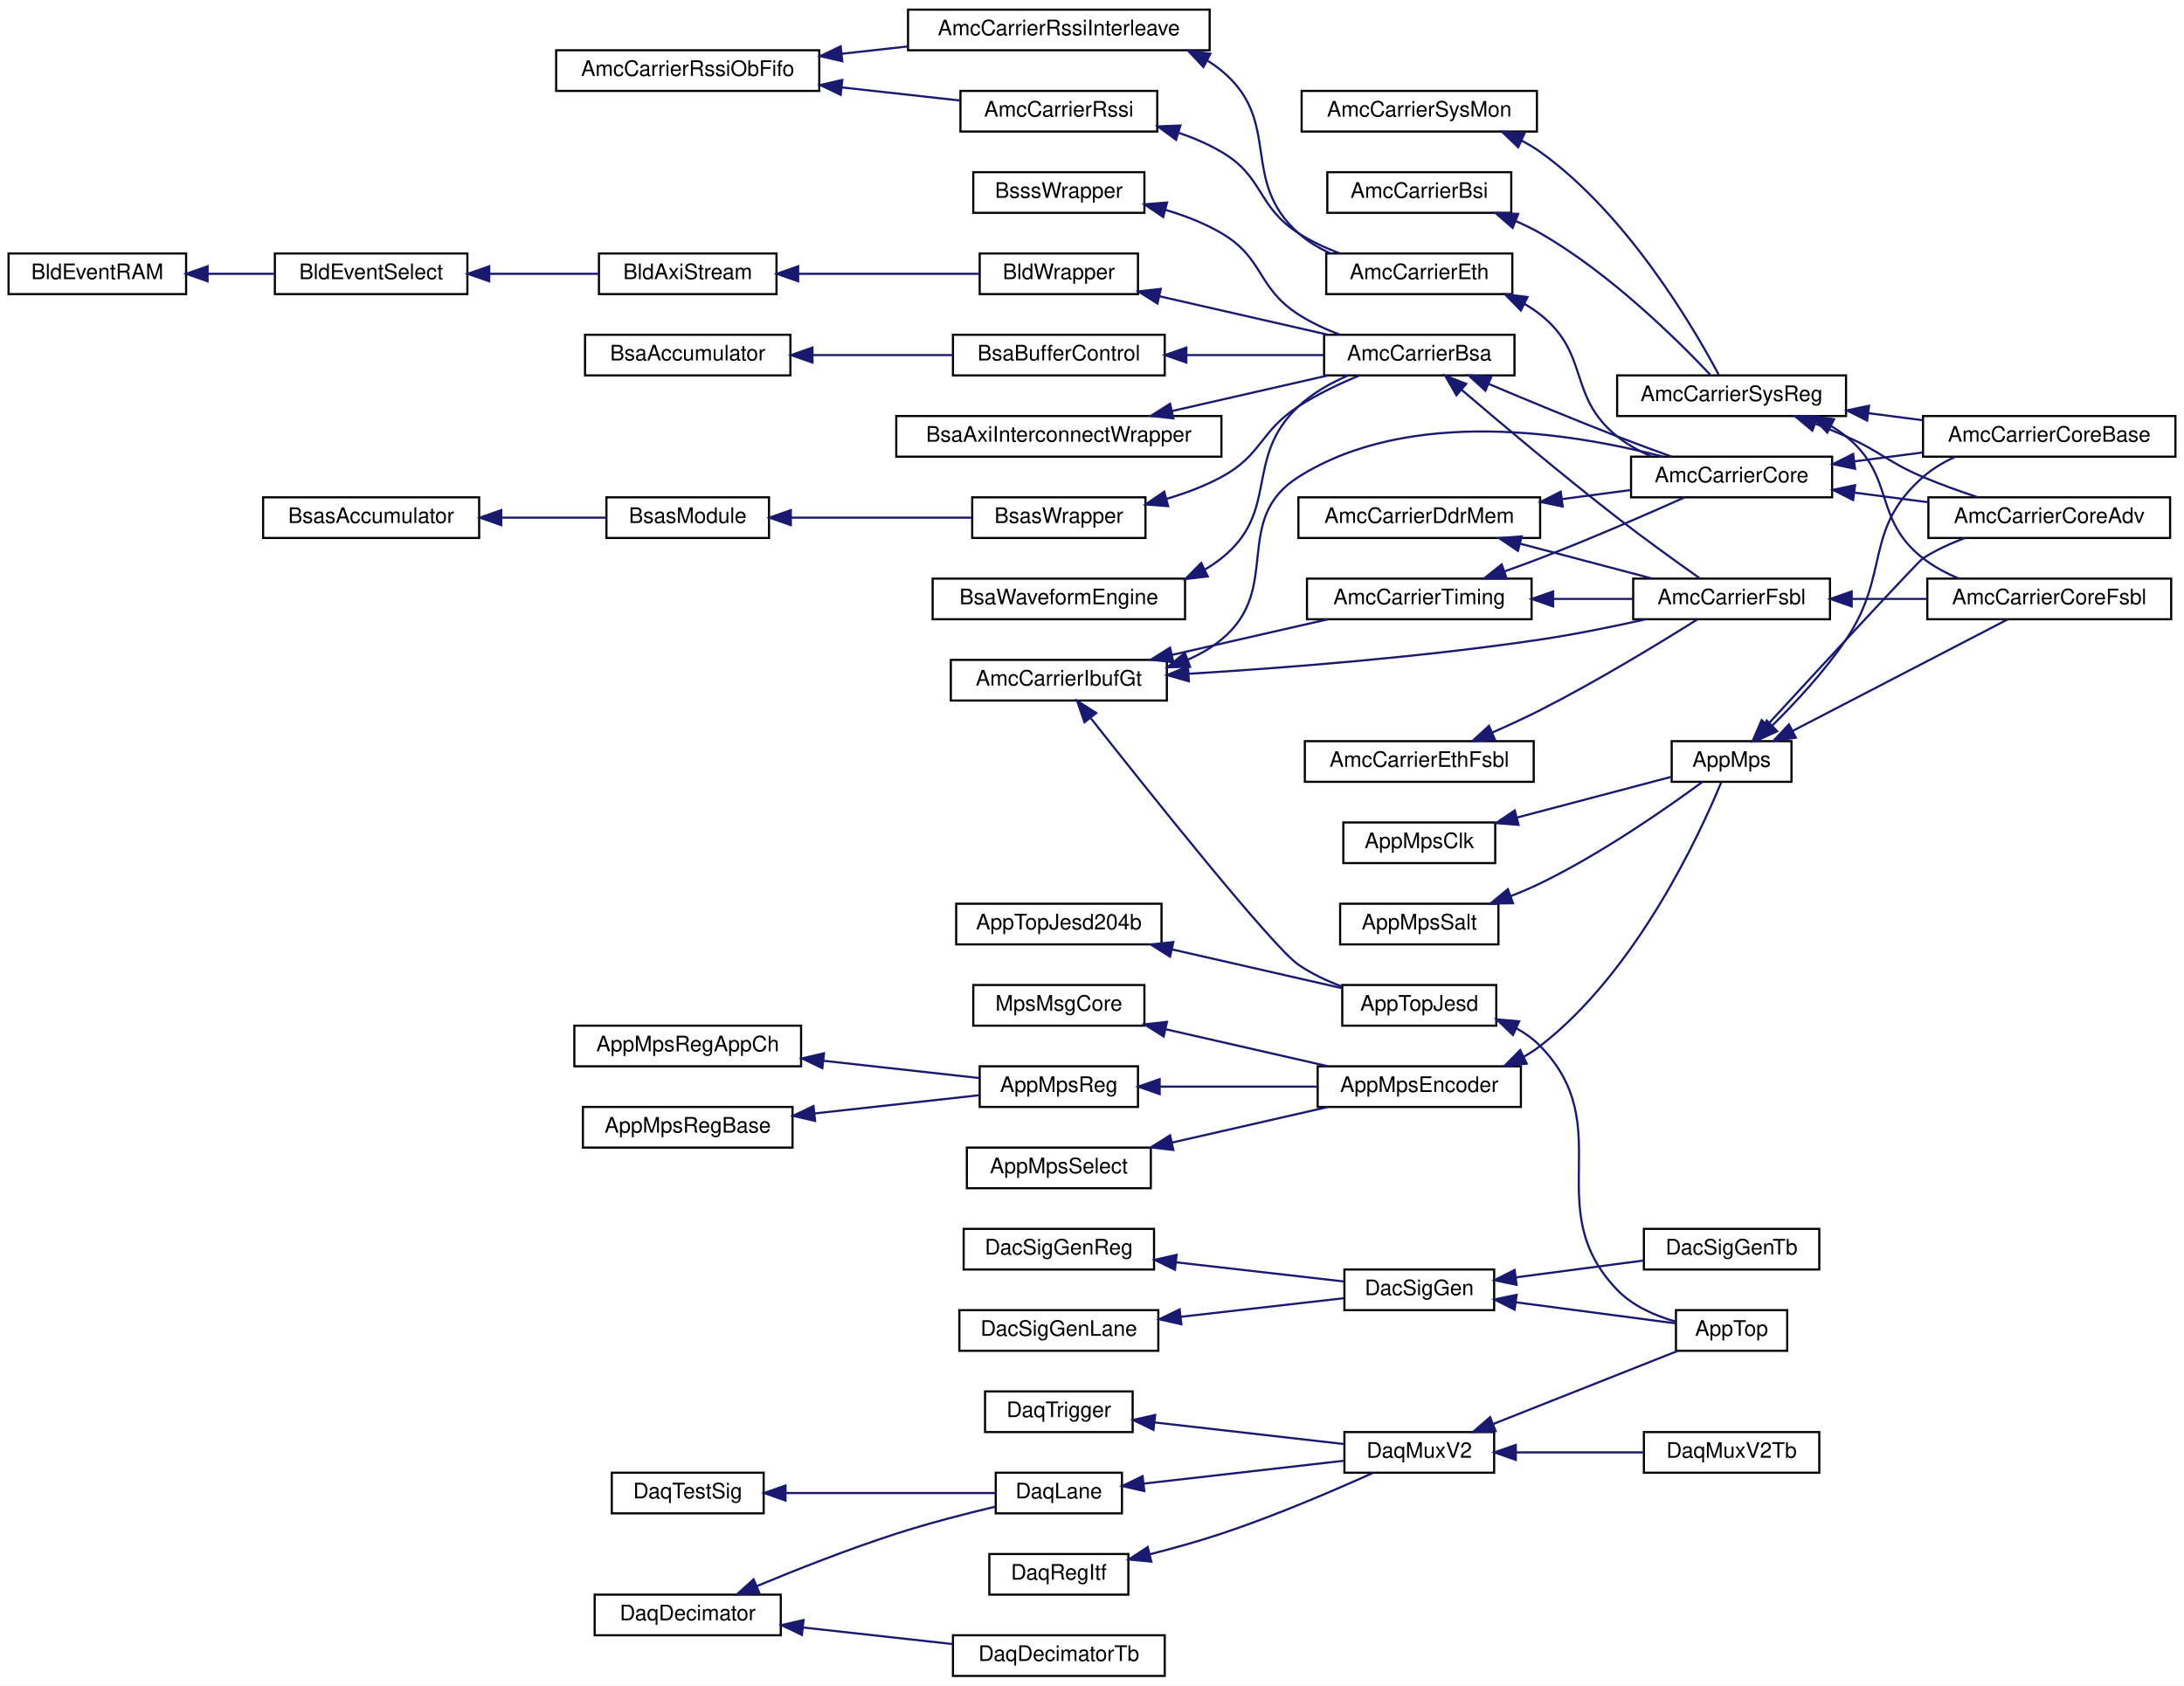
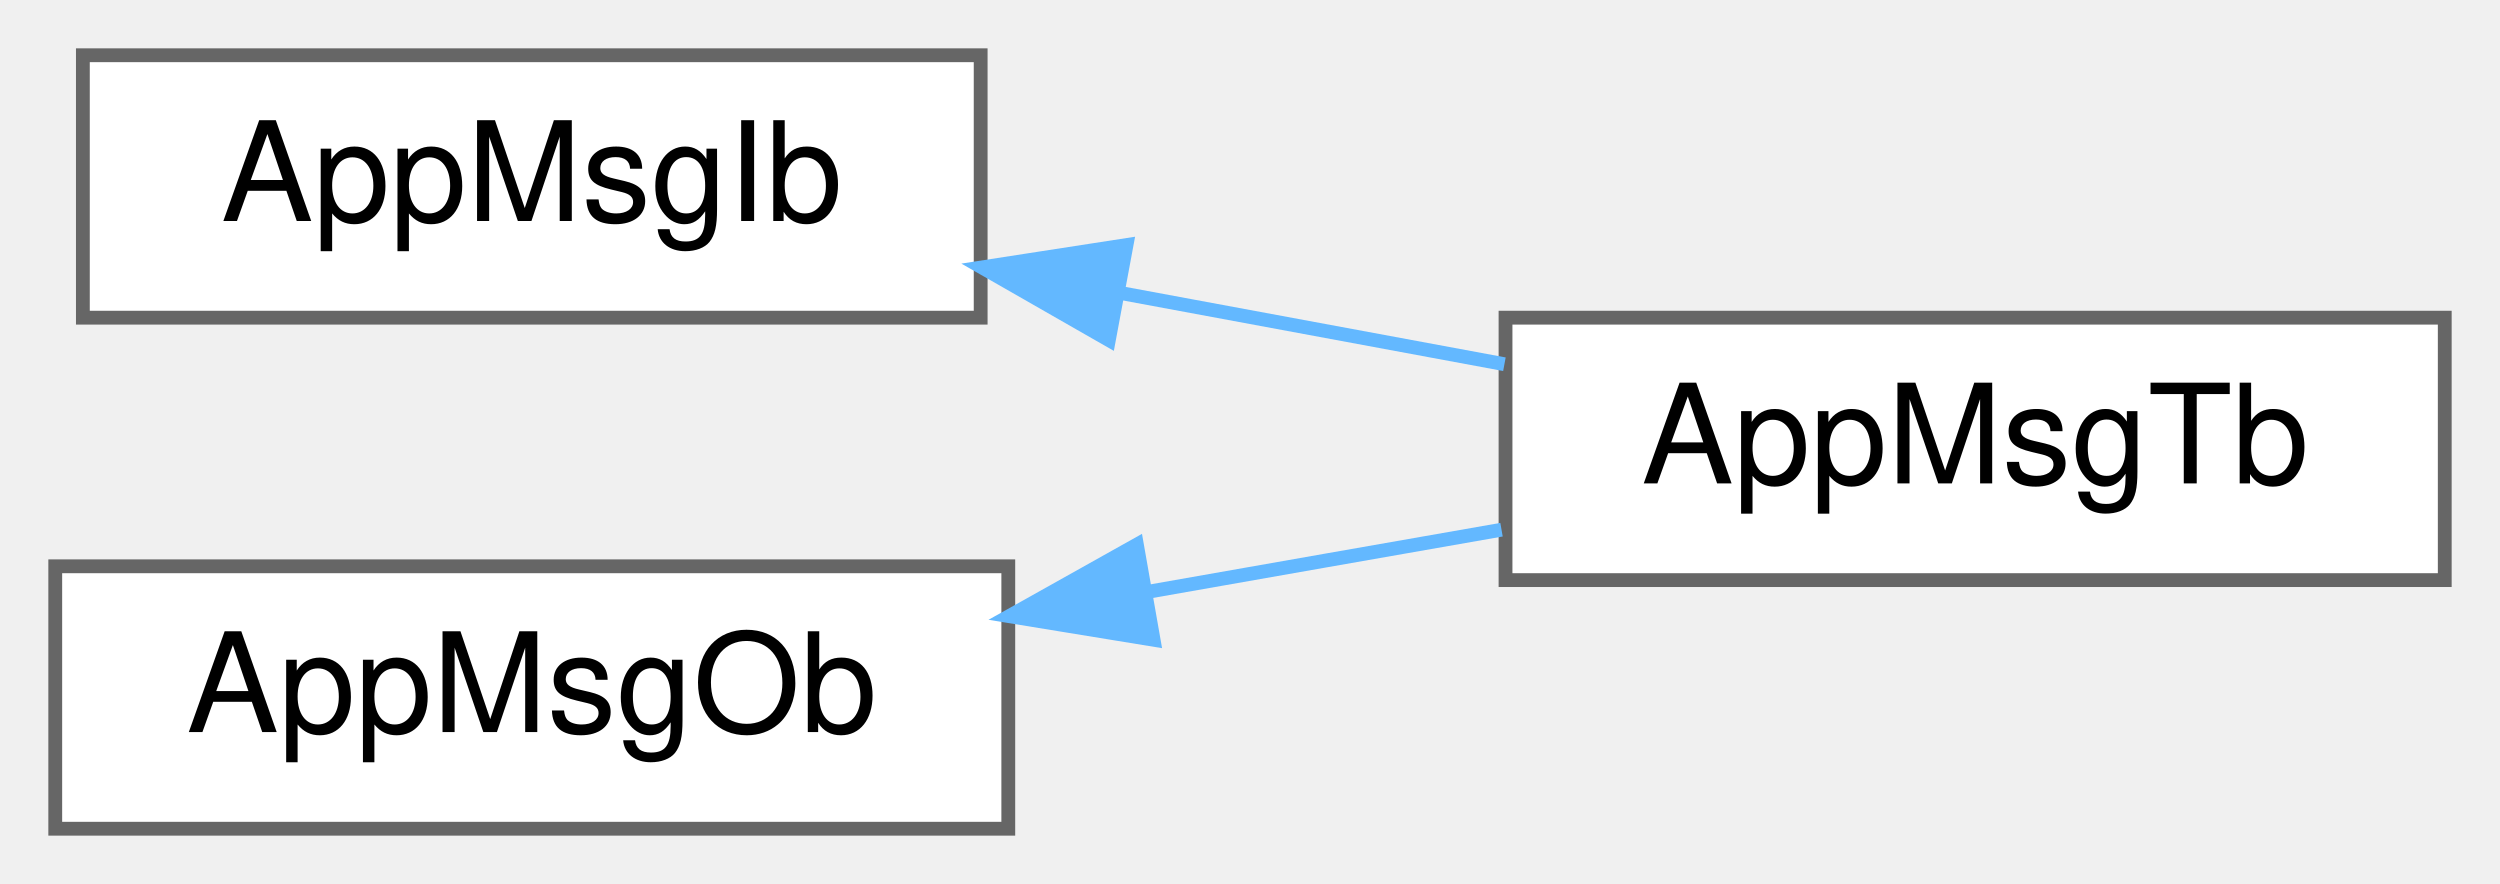
- <svg xmlns="http://www.w3.org/2000/svg" xmlns:xlink="http://www.w3.org/1999/xlink" width="1021pt" height="788pt" viewBox="0.00 0.00 1021.00 788.00">
-   <g id="graph0" class="graph" transform="scale(1 1) rotate(0) translate(4 784)">
-     <polygon fill="white" stroke="transparent" points="-4,4 -4,-784 1017,-784 1017,4 -4,4" />
-     <g id="node1" class="node">
-       <g id="a_node1">
-         <a xlink:href="classAmcCarrierBsi.html" target="_top" xlink:title=" ">
-           <polygon fill="white" stroke="black" points="616.5,-684.5 616.5,-703.5 702.5,-703.5 702.5,-684.5 616.5,-684.5" />
-           <text text-anchor="middle" x="659.5" y="-691.5" font-family="Helvetica,sans-Serif" font-size="10.00">AmcCarrierBsi</text>
+ <svg xmlns="http://www.w3.org/2000/svg" xmlns:xlink="http://www.w3.org/1999/xlink" width="181pt" height="64pt" viewBox="0.00 0.00 181.00 64.00">
+   <g id="graph0" class="graph" transform="scale(1 1) rotate(0) translate(4 60)">
+     <g id="Node000000" class="node">
+       <g id="a_Node000000">
+         <a xlink:href="classAppMsgIb.html" target="_top" xlink:title=" ">
+           <polygon fill="white" stroke="#666666" points="67,-56 2,-56 2,-37 67,-37 67,-56" />
+           <text text-anchor="middle" x="34.5" y="-44" font-family="Helvetica,sans-Serif" font-size="10.00">AppMsgIb</text>
        </a>
      </g>
    </g>
-     <g id="node2" class="node">
-       <g id="a_node2">
-         <a xlink:href="classAmcCarrierSysReg.html" target="_top" xlink:title=" ">
-           <polygon fill="white" stroke="black" points="752,-589.5 752,-608.5 859,-608.5 859,-589.5 752,-589.5" />
-           <text text-anchor="middle" x="805.5" y="-596.5" font-family="Helvetica,sans-Serif" font-size="10.00">AmcCarrierSysReg</text>
+     <g id="Node000001" class="node">
+       <g id="a_Node000001">
+         <a xlink:href="classAppMsgTb.html" target="_top" xlink:title=" ">
+           <polygon fill="white" stroke="#666666" points="173,-37 105,-37 105,-18 173,-18 173,-37" />
+           <text text-anchor="middle" x="139" y="-25" font-family="Helvetica,sans-Serif" font-size="10.00">AppMsgTb</text>
        </a>
      </g>
    </g>
-     <g id="edge1" class="edge">
-       <path fill="none" stroke="midnightblue" d="M704.5,-680.7C708.48,-678.98 712.37,-677.08 716,-675 748.7,-656.29 780.6,-624.65 795.6,-608.74" />
-       <polygon fill="midnightblue" stroke="midnightblue" points="703.15,-677.47 695.14,-684.41 705.73,-683.98 703.15,-677.47" />
-     </g>
-     <g id="node3" class="node">
-       <g id="a_node3">
-         <a xlink:href="classAmcCarrierCoreAdv.html" target="_top" xlink:title=" ">
-           <polygon fill="white" stroke="black" points="897.5,-532.5 897.5,-551.5 1010.5,-551.5 1010.5,-532.5 897.5,-532.5" />
-           <text text-anchor="middle" x="954" y="-539.5" font-family="Helvetica,sans-Serif" font-size="10.00">AmcCarrierCoreAdv</text>
+     <g id="edge127_Node000000_Node000001" class="edge">
+       <g id="a_edge127_Node000000_Node000001">
+         <a xlink:title=" ">
+           <path fill="none" stroke="#63b8ff" d="M76.95,-38.82C86.25,-37.09 96.01,-35.28 104.92,-33.63" />
+           <polygon fill="#63b8ff" stroke="#63b8ff" points="76.28,-35.38 67.09,-40.64 77.56,-42.26 76.28,-35.38" />
        </a>
      </g>
    </g>
-     <g id="edge2" class="edge">
-       <path fill="none" stroke="midnightblue" d="M844.86,-585.82C849.66,-583.96 854.47,-582 859,-580 875.55,-572.68 878.34,-568.06 895,-561 903.1,-557.57 912.04,-554.36 920.43,-551.6" />
-       <polygon fill="midnightblue" stroke="midnightblue" points="843.26,-582.68 835.12,-589.45 845.71,-589.23 843.26,-582.68" />
-     </g>
-     <g id="node4" class="node">
-       <g id="a_node4">
-         <a xlink:href="classAmcCarrierCoreBase.html" target="_top" xlink:title=" ">
-           <polygon fill="white" stroke="black" points="895,-570.5 895,-589.5 1013,-589.5 1013,-570.5 895,-570.5" />
-           <text text-anchor="middle" x="954" y="-577.5" font-family="Helvetica,sans-Serif" font-size="10.00">AmcCarrierCoreBase</text>
+     <g id="Node000002" class="node">
+       <g id="a_Node000002">
+         <a xlink:href="classAppMsgOb.html" target="_top" xlink:title=" ">
+           <polygon fill="white" stroke="#666666" points="69,-19 0,-19 0,0 69,0 69,-19" />
+           <text text-anchor="middle" x="34.5" y="-7" font-family="Helvetica,sans-Serif" font-size="10.00">AppMsgOb</text>
        </a>
      </g>
    </g>
-     <g id="edge3" class="edge">
-       <path fill="none" stroke="midnightblue" d="M869.49,-590.83C877.87,-589.74 886.44,-588.63 894.73,-587.56" />
-       <polygon fill="midnightblue" stroke="midnightblue" points="868.86,-587.38 859.39,-592.14 869.76,-594.33 868.86,-587.38" />
-     </g>
-     <g id="node5" class="node">
-       <g id="a_node5">
-         <a xlink:href="classAmcCarrierCoreFsbl.html" target="_top" xlink:title=" ">
-           <polygon fill="white" stroke="black" points="897,-494.5 897,-513.5 1011,-513.5 1011,-494.5 897,-494.5" />
-           <text text-anchor="middle" x="954" y="-501.5" font-family="Helvetica,sans-Serif" font-size="10.00">AmcCarrierCoreFsbl</text>
+     <g id="edge128_Node000002_Node000001" class="edge">
+       <g id="a_edge128_Node000002_Node000001">
+         <a xlink:title=" ">
+           <path fill="none" stroke="#63b8ff" d="M78.98,-17.13C87.59,-18.65 96.5,-20.21 104.71,-21.65" />
+           <polygon fill="#63b8ff" stroke="#63b8ff" points="79.52,-13.68 69.06,-15.39 78.31,-20.57 79.52,-13.68" />
        </a>
      </g>
    </g>
-     <g id="edge4" class="edge">
-       <path fill="none" stroke="midnightblue" d="M852.08,-584.76C854.52,-583.32 856.84,-581.73 859,-580 882.35,-561.22 871.37,-541.42 895,-523 899.93,-519.16 905.67,-516.08 911.58,-513.61" />
-       <polygon fill="midnightblue" stroke="midnightblue" points="850.25,-581.77 842.91,-589.41 853.41,-588.01 850.25,-581.77" />
-     </g>
-     <g id="node6" class="node">
-       <g id="a_node6">
-         <a xlink:href="classAmcCarrierDdrMem.html" target="_top" xlink:title=" ">
-           <polygon fill="white" stroke="black" points="603,-532.5 603,-551.5 716,-551.5 716,-532.5 603,-532.5" />
-           <text text-anchor="middle" x="659.5" y="-539.5" font-family="Helvetica,sans-Serif" font-size="10.00">AmcCarrierDdrMem</text>
-         </a>
-       </g>
-     </g>
-     <g id="node7" class="node">
-       <g id="a_node7">
-         <a xlink:href="classAmcCarrierCore.html" target="_top" xlink:title=" ">
-           <polygon fill="white" stroke="black" points="758.5,-551.5 758.5,-570.5 852.5,-570.5 852.5,-551.5 758.5,-551.5" />
-           <text text-anchor="middle" x="805.5" y="-558.5" font-family="Helvetica,sans-Serif" font-size="10.00">AmcCarrierCore</text>
-         </a>
-       </g>
-     </g>
-     <g id="edge5" class="edge">
-       <path fill="none" stroke="midnightblue" d="M726.41,-550.7C737.19,-552.12 748.14,-553.56 758.31,-554.9" />
-       <polygon fill="midnightblue" stroke="midnightblue" points="726.55,-547.18 716.17,-549.35 725.63,-554.12 726.55,-547.18" />
-     </g>
-     <g id="node8" class="node">
-       <g id="a_node8">
-         <a xlink:href="classAmcCarrierFsbl.html" target="_top" xlink:title=" ">
-           <polygon fill="white" stroke="black" points="759.5,-494.5 759.5,-513.5 851.5,-513.5 851.5,-494.5 759.5,-494.5" />
-           <text text-anchor="middle" x="805.5" y="-501.5" font-family="Helvetica,sans-Serif" font-size="10.00">AmcCarrierFsbl</text>
-         </a>
-       </g>
-     </g>
-     <g id="edge8" class="edge">
-       <path fill="none" stroke="midnightblue" d="M706.67,-529.82C726.66,-524.54 749.72,-518.46 768.42,-513.52" />
-       <polygon fill="midnightblue" stroke="midnightblue" points="705.61,-526.48 696.84,-532.41 707.4,-533.24 705.61,-526.48" />
-     </g>
-     <g id="edge6" class="edge">
-       <path fill="none" stroke="midnightblue" d="M863.04,-553.67C874.34,-552.2 886.19,-550.66 897.46,-549.2" />
-       <polygon fill="midnightblue" stroke="midnightblue" points="862.32,-550.23 852.85,-554.99 863.22,-557.17 862.32,-550.23" />
-     </g>
-     <g id="edge7" class="edge">
-       <path fill="none" stroke="midnightblue" d="M863.08,-568.34C873.49,-569.69 884.38,-571.1 894.84,-572.46" />
-       <polygon fill="midnightblue" stroke="midnightblue" points="863.22,-564.83 852.85,-567.01 862.32,-571.77 863.22,-564.83" />
-     </g>
-     <g id="edge9" class="edge">
-       <path fill="none" stroke="midnightblue" d="M861.94,-504C873.38,-504 885.42,-504 896.88,-504" />
-       <polygon fill="midnightblue" stroke="midnightblue" points="861.65,-500.5 851.65,-504 861.65,-507.5 861.65,-500.5" />
-     </g>
-     <g id="node9" class="node">
-       <g id="a_node9">
-         <a xlink:href="classAmcCarrierEthFsbl.html" target="_top" xlink:title=" ">
-           <polygon fill="white" stroke="black" points="606,-418.5 606,-437.5 713,-437.5 713,-418.5 606,-418.5" />
-           <text text-anchor="middle" x="659.5" y="-425.5" font-family="Helvetica,sans-Serif" font-size="10.00">AmcCarrierEthFsbl</text>
-         </a>
-       </g>
-     </g>
-     <g id="edge10" class="edge">
-       <path fill="none" stroke="midnightblue" d="M693.49,-441.47C700.97,-444.75 708.83,-448.36 716,-452 742.54,-465.47 772.11,-483.49 789.47,-494.4" />
-       <polygon fill="midnightblue" stroke="midnightblue" points="694.86,-438.25 684.29,-437.53 692.1,-444.69 694.86,-438.25" />
-     </g>
-     <g id="node10" class="node">
-       <g id="a_node10">
-         <a xlink:href="classAmcCarrierIbufGt.html" target="_top" xlink:title=" ">
-           <polygon fill="white" stroke="black" points="440.5,-456.5 440.5,-475.5 541.5,-475.5 541.5,-456.5 440.5,-456.5" />
-           <text text-anchor="middle" x="491" y="-463.5" font-family="Helvetica,sans-Serif" font-size="10.00">AmcCarrierIbufGt</text>
-         </a>
-       </g>
-     </g>
-     <g id="edge11" class="edge">
-       <path fill="none" stroke="midnightblue" d="M551.41,-475.65C557.02,-478.11 562.35,-481.17 567,-485 595.87,-508.74 571.42,-541.01 603,-561 655.17,-594.02 731.19,-581.51 773.37,-570.55" />
-       <polygon fill="midnightblue" stroke="midnightblue" points="552.34,-472.26 541.74,-472.06 549.9,-478.82 552.34,-472.26" />
-     </g>
-     <g id="edge12" class="edge">
-       <path fill="none" stroke="midnightblue" d="M551.82,-469.01C597.08,-471.78 660.67,-476.75 716,-485 732.16,-487.41 749.8,-491 765.05,-494.41" />
-       <polygon fill="midnightblue" stroke="midnightblue" points="551.78,-465.5 541.59,-468.4 551.36,-472.49 551.78,-465.5" />
-     </g>
-     <g id="node11" class="node">
-       <g id="a_node11">
-         <a xlink:href="classAmcCarrierTiming.html" target="_top" xlink:title=" ">
-           <polygon fill="white" stroke="black" points="607,-494.5 607,-513.5 712,-513.5 712,-494.5 607,-494.5" />
-           <text text-anchor="middle" x="659.5" y="-501.5" font-family="Helvetica,sans-Serif" font-size="10.00">AmcCarrierTiming</text>
-         </a>
-       </g>
-     </g>
-     <g id="edge13" class="edge">
-       <path fill="none" stroke="midnightblue" d="M543.81,-477.82C567.28,-483.18 594.67,-489.43 616.79,-494.48" />
-       <polygon fill="midnightblue" stroke="midnightblue" points="544.54,-474.4 534.01,-475.59 542.99,-481.23 544.54,-474.4" />
-     </g>
-     <g id="node12" class="node">
-       <g id="a_node12">
-         <a xlink:href="classAppTopJesd.html" target="_top" xlink:title=" ">
-           <polygon fill="white" stroke="black" points="623.5,-304.5 623.5,-323.5 695.5,-323.5 695.5,-304.5 623.5,-304.5" />
-           <text text-anchor="middle" x="659.5" y="-311.5" font-family="Helvetica,sans-Serif" font-size="10.00">AppTopJesd</text>
-         </a>
-       </g>
-     </g>
-     <g id="edge16" class="edge">
-       <path fill="none" stroke="midnightblue" d="M506.01,-448.15C533.07,-413.84 590.94,-341.29 603,-333 609.13,-328.79 616.27,-325.43 623.35,-322.79" />
-       <polygon fill="midnightblue" stroke="midnightblue" points="502.98,-446.34 499.55,-456.36 508.48,-450.67 502.98,-446.34" />
-     </g>
-     <g id="edge14" class="edge">
-       <path fill="none" stroke="midnightblue" d="M699.56,-516.96C705.1,-518.92 710.71,-520.96 716,-523 739.41,-532.02 765.77,-543.51 783.58,-551.49" />
-       <polygon fill="midnightblue" stroke="midnightblue" points="700.34,-513.52 689.74,-513.55 698.04,-520.13 700.34,-513.52" />
-     </g>
-     <g id="edge15" class="edge">
-       <path fill="none" stroke="midnightblue" d="M722.41,-504C734.87,-504 747.73,-504 759.48,-504" />
-       <polygon fill="midnightblue" stroke="midnightblue" points="722.08,-500.5 712.08,-504 722.08,-507.5 722.08,-500.5" />
-     </g>
-     <g id="node13" class="node">
-       <g id="a_node13">
-         <a xlink:href="classAppTop.html" target="_top" xlink:title=" ">
-           <polygon fill="white" stroke="black" points="779.5,-152.5 779.5,-171.5 831.5,-171.5 831.5,-152.5 779.5,-152.5" />
-           <text text-anchor="middle" x="805.5" y="-159.5" font-family="Helvetica,sans-Serif" font-size="10.00">AppTop</text>
-         </a>
-       </g>
-     </g>
-     <g id="edge17" class="edge">
-       <path fill="none" stroke="midnightblue" d="M704.91,-303.25C708.99,-301 712.79,-298.29 716,-295 753.12,-256.98 715.21,-219.34 752,-181 759.25,-173.45 769.72,-168.88 779.41,-166.13" />
-       <polygon fill="midnightblue" stroke="midnightblue" points="703.29,-300.14 695.63,-307.46 706.19,-306.52 703.29,-300.14" />
-     </g>
-     <g id="node14" class="node">
-       <g id="a_node14">
-         <a xlink:href="classAmcCarrierRssiObFifo.html" target="_top" xlink:title=" ">
-           <polygon fill="white" stroke="black" points="256,-741.5 256,-760.5 379,-760.5 379,-741.5 256,-741.5" />
-           <text text-anchor="middle" x="317.5" y="-748.5" font-family="Helvetica,sans-Serif" font-size="10.00">AmcCarrierRssiObFifo</text>
-         </a>
-       </g>
-     </g>
-     <g id="node15" class="node">
-       <g id="a_node15">
-         <a xlink:href="classAmcCarrierRssi.html" target="_top" xlink:title=" ">
-           <polygon fill="white" stroke="black" points="445,-722.5 445,-741.5 537,-741.5 537,-722.5 445,-722.5" />
-           <text text-anchor="middle" x="491" y="-729.5" font-family="Helvetica,sans-Serif" font-size="10.00">AmcCarrierRssi</text>
-         </a>
-       </g>
-     </g>
-     <g id="edge18" class="edge">
-       <path fill="none" stroke="midnightblue" d="M389.44,-743.14C408.19,-741.06 427.92,-738.88 444.88,-737" />
-       <polygon fill="midnightblue" stroke="midnightblue" points="389,-739.67 379.45,-744.25 389.77,-746.63 389,-739.67" />
-     </g>
-     <g id="node17" class="node">
-       <g id="a_node17">
-         <a xlink:href="classAmcCarrierRssiInterleave.html" target="_top" xlink:title=" ">
-           <polygon fill="white" stroke="black" points="420.5,-760.5 420.5,-779.5 561.5,-779.5 561.5,-760.5 420.5,-760.5" />
-           <text text-anchor="middle" x="491" y="-767.5" font-family="Helvetica,sans-Serif" font-size="10.00">AmcCarrierRssiInterleave</text>
-         </a>
-       </g>
-     </g>
-     <g id="edge21" class="edge">
-       <path fill="none" stroke="midnightblue" d="M389.55,-758.87C399.78,-760 410.29,-761.17 420.48,-762.3" />
-       <polygon fill="midnightblue" stroke="midnightblue" points="389.77,-755.37 379.45,-757.75 389,-762.33 389.77,-755.37" />
-     </g>
-     <g id="node16" class="node">
-       <g id="a_node16">
-         <a xlink:href="classAmcCarrierEth.html" target="_top" xlink:title=" ">
-           <polygon fill="white" stroke="black" points="616,-646.5 616,-665.5 703,-665.5 703,-646.5 616,-646.5" />
-           <text text-anchor="middle" x="659.5" y="-653.5" font-family="Helvetica,sans-Serif" font-size="10.00">AmcCarrierEth</text>
-         </a>
-       </g>
-     </g>
-     <g id="edge19" class="edge">
-       <path fill="none" stroke="midnightblue" d="M546.86,-721.98C553.88,-719.59 560.79,-716.64 567,-713 587.07,-701.23 583.43,-687.58 603,-675 608.91,-671.2 615.67,-668.07 622.39,-665.52" />
-       <polygon fill="midnightblue" stroke="midnightblue" points="545.8,-718.65 537.25,-724.9 547.83,-725.34 545.8,-718.65" />
-     </g>
-     <g id="edge20" class="edge">
-       <path fill="none" stroke="midnightblue" d="M708.67,-641.93C711.25,-640.44 713.72,-638.81 716,-637 739.51,-618.42 728.65,-598.78 752,-580 756.76,-576.17 762.35,-573.08 768.09,-570.59" />
-       <polygon fill="midnightblue" stroke="midnightblue" points="706.98,-638.86 699.56,-646.43 710.08,-645.14 706.98,-638.86" />
-     </g>
-     <g id="edge22" class="edge">
-       <path fill="none" stroke="midnightblue" d="M560.52,-755.61C562.79,-754.21 564.96,-752.68 567,-751 595.87,-727.26 575.13,-699.9 603,-675 607.33,-671.13 612.48,-668.05 617.88,-665.58" />
-       <polygon fill="midnightblue" stroke="midnightblue" points="558.61,-752.66 551.35,-760.38 561.84,-758.87 558.61,-752.66" />
-     </g>
-     <g id="node18" class="node">
-       <g id="a_node18">
-         <a xlink:href="classAmcCarrierSysMon.html" target="_top" xlink:title=" ">
-           <polygon fill="white" stroke="black" points="604.5,-722.5 604.5,-741.5 714.5,-741.5 714.5,-722.5 604.5,-722.5" />
-           <text text-anchor="middle" x="659.5" y="-729.5" font-family="Helvetica,sans-Serif" font-size="10.00">AmcCarrierSysMon</text>
-         </a>
-       </g>
-     </g>
-     <g id="edge23" class="edge">
-       <path fill="none" stroke="midnightblue" d="M707.38,-718.24C710.4,-716.67 713.31,-714.92 716,-713 756.78,-683.87 787.86,-630.68 799.5,-608.8" />
-       <polygon fill="midnightblue" stroke="midnightblue" points="705.73,-715.15 698.09,-722.48 708.64,-721.52 705.73,-715.15" />
-     </g>
-     <g id="node19" class="node">
-       <g id="a_node19">
-         <a xlink:href="classAppMpsClk.html" target="_top" xlink:title=" ">
-           <polygon fill="white" stroke="black" points="624,-380.5 624,-399.5 695,-399.5 695,-380.5 624,-380.5" />
-           <text text-anchor="middle" x="659.5" y="-387.5" font-family="Helvetica,sans-Serif" font-size="10.00">AppMpsClk</text>
-         </a>
-       </g>
-     </g>
-     <g id="node20" class="node">
-       <g id="a_node20">
-         <a xlink:href="classAppMps.html" target="_top" xlink:title=" ">
-           <polygon fill="white" stroke="black" points="777.5,-418.5 777.5,-437.5 833.5,-437.5 833.5,-418.5 777.5,-418.5" />
-           <text text-anchor="middle" x="805.5" y="-425.5" font-family="Helvetica,sans-Serif" font-size="10.00">AppMps</text>
-         </a>
-       </g>
-     </g>
-     <g id="edge24" class="edge">
-       <path fill="none" stroke="midnightblue" d="M705.14,-401.78C728.7,-408 756.85,-415.43 777.17,-420.79" />
-       <polygon fill="midnightblue" stroke="midnightblue" points="705.92,-398.37 695.36,-399.2 704.13,-405.13 705.92,-398.37" />
-     </g>
-     <g id="edge25" class="edge">
-       <path fill="none" stroke="midnightblue" d="M822.32,-445.2C847.18,-472.19 892.79,-521.59 895,-523 900.98,-526.82 907.81,-529.95 914.62,-532.47" />
-       <polygon fill="midnightblue" stroke="midnightblue" points="824.7,-442.61 815.35,-437.62 819.55,-447.35 824.7,-442.61" />
-     </g>
-     <g id="edge26" class="edge">
-       <path fill="none" stroke="midnightblue" d="M824.54,-444.81C835.43,-455.59 849.07,-470.28 859,-485 879.9,-515.99 866.96,-536.29 895,-561 899.37,-564.85 904.54,-567.93 909.97,-570.38" />
-       <polygon fill="midnightblue" stroke="midnightblue" points="826.81,-442.14 817.19,-437.71 821.95,-447.17 826.81,-442.14" />
-     </g>
-     <g id="edge27" class="edge">
-       <path fill="none" stroke="midnightblue" d="M833.98,-442.26C863.4,-457.52 909.25,-481.3 934.6,-494.45" />
-       <polygon fill="midnightblue" stroke="midnightblue" points="835.54,-439.12 825.05,-437.63 832.32,-445.34 835.54,-439.12" />
-     </g>
-     <g id="node21" class="node">
-       <g id="a_node21">
-         <a xlink:href="classAppMpsRegAppCh.html" target="_top" xlink:title=" ">
-           <polygon fill="white" stroke="black" points="264.5,-285.5 264.5,-304.5 370.5,-304.5 370.5,-285.5 264.5,-285.5" />
-           <text text-anchor="middle" x="317.5" y="-292.5" font-family="Helvetica,sans-Serif" font-size="10.00">AppMpsRegAppCh</text>
-         </a>
-       </g>
-     </g>
-     <g id="node22" class="node">
-       <g id="a_node22">
-         <a xlink:href="classAppMpsReg.html" target="_top" xlink:title=" ">
-           <polygon fill="white" stroke="black" points="454,-266.5 454,-285.5 528,-285.5 528,-266.5 454,-266.5" />
-           <text text-anchor="middle" x="491" y="-273.5" font-family="Helvetica,sans-Serif" font-size="10.00">AppMpsReg</text>
-         </a>
-       </g>
-     </g>
-     <g id="edge28" class="edge">
-       <path fill="none" stroke="midnightblue" d="M380.86,-288.09C405.43,-285.37 432.78,-282.34 453.95,-279.99" />
-       <polygon fill="midnightblue" stroke="midnightblue" points="380.44,-284.62 370.89,-289.2 381.21,-291.57 380.44,-284.62" />
-     </g>
-     <g id="node23" class="node">
-       <g id="a_node23">
-         <a xlink:href="classAppMpsEncoder.html" target="_top" xlink:title=" ">
-           <polygon fill="white" stroke="black" points="612,-266.5 612,-285.5 707,-285.5 707,-266.5 612,-266.5" />
-           <text text-anchor="middle" x="659.5" y="-273.5" font-family="Helvetica,sans-Serif" font-size="10.00">AppMpsEncoder</text>
-         </a>
-       </g>
-     </g>
-     <g id="edge29" class="edge">
-       <path fill="none" stroke="midnightblue" d="M538.32,-276C561.3,-276 588.98,-276 611.99,-276" />
-       <polygon fill="midnightblue" stroke="midnightblue" points="538.13,-272.5 528.13,-276 538.13,-279.5 538.13,-272.5" />
-     </g>
-     <g id="edge30" class="edge">
-       <path fill="none" stroke="midnightblue" d="M708.23,-289.91C710.96,-291.44 713.58,-293.13 716,-295 761.03,-329.71 790.69,-394.12 800.72,-418.4" />
-       <polygon fill="midnightblue" stroke="midnightblue" points="709.72,-286.75 699.2,-285.55 706.68,-293.05 709.72,-286.75" />
-     </g>
-     <g id="node24" class="node">
-       <g id="a_node24">
-         <a xlink:href="classAppMpsRegBase.html" target="_top" xlink:title=" ">
-           <polygon fill="white" stroke="black" points="268.5,-247.5 268.5,-266.5 366.5,-266.5 366.5,-247.5 268.5,-247.5" />
-           <text text-anchor="middle" x="317.5" y="-254.5" font-family="Helvetica,sans-Serif" font-size="10.00">AppMpsRegBase</text>
-         </a>
-       </g>
-     </g>
-     <g id="edge31" class="edge">
-       <path fill="none" stroke="midnightblue" d="M376.69,-263.45C402.25,-266.28 431.46,-269.51 453.82,-271.99" />
-       <polygon fill="midnightblue" stroke="midnightblue" points="377.05,-259.97 366.73,-262.34 376.28,-266.92 377.05,-259.97" />
-     </g>
-     <g id="node25" class="node">
-       <g id="a_node25">
-         <a xlink:href="classAppMpsSalt.html" target="_top" xlink:title=" ">
-           <polygon fill="white" stroke="black" points="622.5,-342.5 622.5,-361.5 696.5,-361.5 696.5,-342.5 622.5,-342.5" />
-           <text text-anchor="middle" x="659.5" y="-349.5" font-family="Helvetica,sans-Serif" font-size="10.00">AppMpsSalt</text>
-         </a>
-       </g>
-     </g>
-     <g id="edge32" class="edge">
-       <path fill="none" stroke="midnightblue" d="M702.31,-365.08C707,-366.91 711.65,-368.89 716,-371 744.62,-384.86 775.22,-406.21 791.89,-418.47" />
-       <polygon fill="midnightblue" stroke="midnightblue" points="703.32,-361.73 692.73,-361.56 700.91,-368.3 703.32,-361.73" />
-     </g>
-     <g id="node26" class="node">
-       <g id="a_node26">
-         <a xlink:href="classAppMpsSelect.html" target="_top" xlink:title=" ">
-           <polygon fill="white" stroke="black" points="448,-228.5 448,-247.5 534,-247.5 534,-228.5 448,-228.5" />
-           <text text-anchor="middle" x="491" y="-235.5" font-family="Helvetica,sans-Serif" font-size="10.00">AppMpsSelect</text>
-         </a>
-       </g>
-     </g>
-     <g id="edge33" class="edge">
-       <path fill="none" stroke="midnightblue" d="M543.81,-249.82C567.28,-255.18 594.67,-261.43 616.79,-266.48" />
-       <polygon fill="midnightblue" stroke="midnightblue" points="544.54,-246.4 534.01,-247.59 542.99,-253.23 544.54,-246.4" />
-     </g>
-     <g id="node27" class="node">
-       <g id="a_node27">
-         <a xlink:href="classAppTopJesd204b.html" target="_top" xlink:title=" ">
-           <polygon fill="white" stroke="black" points="443,-342.5 443,-361.5 539,-361.5 539,-342.5 443,-342.5" />
-           <text text-anchor="middle" x="491" y="-349.5" font-family="Helvetica,sans-Serif" font-size="10.00">AppTopJesd204b</text>
-         </a>
-       </g>
-     </g>
-     <g id="edge34" class="edge">
-       <path fill="none" stroke="midnightblue" d="M544.01,-340.13C569.78,-334.25 600.24,-327.3 623.25,-322.04" />
-       <polygon fill="midnightblue" stroke="midnightblue" points="542.99,-336.77 534.01,-342.41 544.54,-343.6 542.99,-336.77" />
-     </g>
-     <g id="node28" class="node">
-       <g id="a_node28">
-         <a xlink:href="classBldEventRAM.html" target="_top" xlink:title=" ">
-           <polygon fill="white" stroke="black" points="0,-646.5 0,-665.5 83,-665.5 83,-646.5 0,-646.5" />
-           <text text-anchor="middle" x="41.5" y="-653.5" font-family="Helvetica,sans-Serif" font-size="10.00">BldEventRAM</text>
-         </a>
-       </g>
-     </g>
-     <g id="node29" class="node">
-       <g id="a_node29">
-         <a xlink:href="classBldEventSelect.html" target="_top" xlink:title=" ">
-           <polygon fill="white" stroke="black" points="124.5,-646.5 124.5,-665.5 214.5,-665.5 214.5,-646.5 124.5,-646.5" />
-           <text text-anchor="middle" x="169.5" y="-653.5" font-family="Helvetica,sans-Serif" font-size="10.00">BldEventSelect</text>
-         </a>
-       </g>
-     </g>
-     <g id="edge35" class="edge">
-       <path fill="none" stroke="midnightblue" d="M93.12,-656C103.37,-656 114.07,-656 124.09,-656" />
-       <polygon fill="midnightblue" stroke="midnightblue" points="93.06,-652.5 83.06,-656 93.06,-659.5 93.06,-652.5" />
-     </g>
-     <g id="node30" class="node">
-       <g id="a_node30">
-         <a xlink:href="classBldAxiStream.html" target="_top" xlink:title=" ">
-           <polygon fill="white" stroke="black" points="276,-646.5 276,-665.5 359,-665.5 359,-646.5 276,-646.5" />
-           <text text-anchor="middle" x="317.5" y="-653.5" font-family="Helvetica,sans-Serif" font-size="10.00">BldAxiStream</text>
-         </a>
-       </g>
-     </g>
-     <g id="edge36" class="edge">
-       <path fill="none" stroke="midnightblue" d="M224.99,-656C241.88,-656 260.17,-656 275.93,-656" />
-       <polygon fill="midnightblue" stroke="midnightblue" points="224.7,-652.5 214.7,-656 224.7,-659.5 224.7,-652.5" />
-     </g>
-     <g id="node31" class="node">
-       <g id="a_node31">
-         <a xlink:href="classBldWrapper.html" target="_top" xlink:title=" ">
-           <polygon fill="white" stroke="black" points="454,-646.5 454,-665.5 528,-665.5 528,-646.5 454,-646.5" />
-           <text text-anchor="middle" x="491" y="-653.5" font-family="Helvetica,sans-Serif" font-size="10.00">BldWrapper</text>
-         </a>
-       </g>
-     </g>
-     <g id="edge37" class="edge">
-       <path fill="none" stroke="midnightblue" d="M369.24,-656C396.38,-656 429.17,-656 453.73,-656" />
-       <polygon fill="midnightblue" stroke="midnightblue" points="369.14,-652.5 359.14,-656 369.14,-659.5 369.14,-652.5" />
-     </g>
-     <g id="node32" class="node">
-       <g id="a_node32">
-         <a xlink:href="classAmcCarrierBsa.html" target="_top" xlink:title=" ">
-           <polygon fill="white" stroke="black" points="615,-608.5 615,-627.5 704,-627.5 704,-608.5 615,-608.5" />
-           <text text-anchor="middle" x="659.5" y="-615.5" font-family="Helvetica,sans-Serif" font-size="10.00">AmcCarrierBsa</text>
-         </a>
-       </g>
-     </g>
-     <g id="edge38" class="edge">
-       <path fill="none" stroke="midnightblue" d="M537.99,-645.5C562.68,-639.87 592.88,-632.98 616.87,-627.5" />
-       <polygon fill="midnightblue" stroke="midnightblue" points="537.1,-642.12 528.13,-647.75 538.66,-648.94 537.1,-642.12" />
-     </g>
-     <g id="edge39" class="edge">
-       <path fill="none" stroke="midnightblue" d="M691.81,-604.57C709.42,-597.13 731.84,-587.83 752,-580 760.22,-576.81 769.23,-573.48 777.43,-570.52" />
-       <polygon fill="midnightblue" stroke="midnightblue" points="690.41,-601.37 682.57,-608.5 693.14,-607.81 690.41,-601.37" />
-     </g>
-     <g id="edge40" class="edge">
-       <path fill="none" stroke="midnightblue" d="M679.19,-601.86C697.47,-586.21 726.25,-561.98 752,-542 764.8,-532.07 779.81,-521.29 790.5,-513.75" />
-       <polygon fill="midnightblue" stroke="midnightblue" points="676.88,-599.22 671.57,-608.4 681.44,-604.54 676.88,-599.22" />
-     </g>
-     <g id="node33" class="node">
-       <g id="a_node33">
-         <a xlink:href="classBsaAccumulator.html" target="_top" xlink:title=" ">
-           <polygon fill="white" stroke="black" points="269.5,-608.5 269.5,-627.5 365.5,-627.5 365.5,-608.5 269.5,-608.5" />
-           <text text-anchor="middle" x="317.5" y="-615.5" font-family="Helvetica,sans-Serif" font-size="10.00">BsaAccumulator</text>
-         </a>
-       </g>
-     </g>
-     <g id="node34" class="node">
-       <g id="a_node34">
-         <a xlink:href="classBsaBufferControl.html" target="_top" xlink:title=" ">
-           <polygon fill="white" stroke="black" points="441.5,-608.5 441.5,-627.5 540.5,-627.5 540.5,-608.5 441.5,-608.5" />
-           <text text-anchor="middle" x="491" y="-615.5" font-family="Helvetica,sans-Serif" font-size="10.00">BsaBufferControl</text>
-         </a>
-       </g>
-     </g>
-     <g id="edge41" class="edge">
-       <path fill="none" stroke="midnightblue" d="M375.99,-618C397.2,-618 421,-618 441.35,-618" />
-       <polygon fill="midnightblue" stroke="midnightblue" points="375.82,-614.5 365.82,-618 375.82,-621.5 375.82,-614.5" />
-     </g>
-     <g id="edge42" class="edge">
-       <path fill="none" stroke="midnightblue" d="M550.77,-618C571.9,-618 595.34,-618 614.94,-618" />
-       <polygon fill="midnightblue" stroke="midnightblue" points="550.61,-614.5 540.61,-618 550.61,-621.5 550.61,-614.5" />
-     </g>
-     <g id="node35" class="node">
-       <g id="a_node35">
-         <a xlink:href="classBsaAxiInterconnectWrapper.html" target="_top" xlink:title=" ">
-           <polygon fill="white" stroke="black" points="415,-570.5 415,-589.5 567,-589.5 567,-570.5 415,-570.5" />
-           <text text-anchor="middle" x="491" y="-577.5" font-family="Helvetica,sans-Serif" font-size="10.00">BsaAxiInterconnectWrapper</text>
-         </a>
-       </g>
-     </g>
-     <g id="edge43" class="edge">
-       <path fill="none" stroke="midnightblue" d="M543.81,-591.82C567.28,-597.18 594.67,-603.43 616.79,-608.48" />
-       <polygon fill="midnightblue" stroke="midnightblue" points="544.54,-588.4 534.01,-589.59 542.99,-595.23 544.54,-588.4" />
-     </g>
-     <g id="node36" class="node">
-       <g id="a_node36">
-         <a xlink:href="classBsasAccumulator.html" target="_top" xlink:title=" ">
-           <polygon fill="white" stroke="black" points="119,-532.5 119,-551.5 220,-551.5 220,-532.5 119,-532.5" />
-           <text text-anchor="middle" x="169.5" y="-539.5" font-family="Helvetica,sans-Serif" font-size="10.00">BsasAccumulator</text>
-         </a>
-       </g>
-     </g>
-     <g id="node37" class="node">
-       <g id="a_node37">
-         <a xlink:href="classBsasModule.html" target="_top" xlink:title=" ">
-           <polygon fill="white" stroke="black" points="279.5,-532.5 279.5,-551.5 355.5,-551.5 355.5,-532.5 279.5,-532.5" />
-           <text text-anchor="middle" x="317.5" y="-539.5" font-family="Helvetica,sans-Serif" font-size="10.00">BsasModule</text>
-         </a>
-       </g>
-     </g>
-     <g id="edge44" class="edge">
-       <path fill="none" stroke="midnightblue" d="M230.49,-542C247.03,-542 264.49,-542 279.33,-542" />
-       <polygon fill="midnightblue" stroke="midnightblue" points="230.34,-538.5 220.34,-542 230.34,-545.5 230.34,-538.5" />
-     </g>
-     <g id="node38" class="node">
-       <g id="a_node38">
-         <a xlink:href="classBsasWrapper.html" target="_top" xlink:title=" ">
-           <polygon fill="white" stroke="black" points="450.5,-532.5 450.5,-551.5 531.5,-551.5 531.5,-532.5 450.5,-532.5" />
-           <text text-anchor="middle" x="491" y="-539.5" font-family="Helvetica,sans-Serif" font-size="10.00">BsasWrapper</text>
-         </a>
-       </g>
-     </g>
-     <g id="edge45" class="edge">
-       <path fill="none" stroke="midnightblue" d="M365.94,-542C392.52,-542 425.29,-542 450.47,-542" />
-       <polygon fill="midnightblue" stroke="midnightblue" points="365.71,-538.5 355.71,-542 365.71,-545.5 365.71,-538.5" />
-     </g>
-     <g id="edge46" class="edge">
-       <path fill="none" stroke="midnightblue" d="M541.39,-550.8C550.21,-553.4 559.1,-556.73 567,-561 586.1,-571.31 584.79,-582.2 603,-594 611.81,-599.71 622.21,-604.62 631.6,-608.49" />
-       <polygon fill="midnightblue" stroke="midnightblue" points="542.08,-547.37 531.51,-548.17 540.28,-554.13 542.08,-547.37" />
-     </g>
-     <g id="node39" class="node">
-       <g id="a_node39">
-         <a xlink:href="classBsaWaveformEngine.html" target="_top" xlink:title=" ">
-           <polygon fill="white" stroke="black" points="432,-494.5 432,-513.5 550,-513.5 550,-494.5 432,-494.5" />
-           <text text-anchor="middle" x="491" y="-501.5" font-family="Helvetica,sans-Serif" font-size="10.00">BsaWaveformEngine</text>
-         </a>
-       </g>
-     </g>
-     <g id="edge47" class="edge">
-       <path fill="none" stroke="midnightblue" d="M559.21,-517.72C561.95,-519.3 564.56,-521.05 567,-523 594.63,-545.1 577.23,-569.76 603,-594 609.58,-600.19 618,-604.92 626.28,-608.49" />
-       <polygon fill="midnightblue" stroke="midnightblue" points="560.63,-514.52 550.11,-513.27 557.55,-520.81 560.63,-514.52" />
-     </g>
-     <g id="node40" class="node">
-       <g id="a_node40">
-         <a xlink:href="classBsssWrapper.html" target="_top" xlink:title=" ">
-           <polygon fill="white" stroke="black" points="451,-684.5 451,-703.5 531,-703.5 531,-684.5 451,-684.5" />
-           <text text-anchor="middle" x="491" y="-691.5" font-family="Helvetica,sans-Serif" font-size="10.00">BsssWrapper</text>
-         </a>
-       </g>
-     </g>
-     <g id="edge48" class="edge">
-       <path fill="none" stroke="midnightblue" d="M540.78,-685.9C549.86,-683.23 559,-679.69 567,-675 587.07,-663.23 583.43,-649.58 603,-637 608.91,-633.2 615.67,-630.07 622.39,-627.52" />
-       <polygon fill="midnightblue" stroke="midnightblue" points="539.79,-682.55 531,-688.48 541.57,-689.32 539.79,-682.55" />
-     </g>
-     <g id="node41" class="node">
-       <g id="a_node41">
-         <a xlink:href="classDacSigGenLane.html" target="_top" xlink:title=" ">
-           <polygon fill="white" stroke="black" points="444.5,-152.5 444.5,-171.5 537.5,-171.5 537.5,-152.5 444.5,-152.5" />
-           <text text-anchor="middle" x="491" y="-159.5" font-family="Helvetica,sans-Serif" font-size="10.00">DacSigGenLane</text>
-         </a>
-       </g>
-     </g>
-     <g id="node42" class="node">
-       <g id="a_node42">
-         <a xlink:href="classDacSigGen.html" target="_top" xlink:title=" ">
-           <polygon fill="white" stroke="black" points="624.5,-171.5 624.5,-190.5 694.5,-190.5 694.5,-171.5 624.5,-171.5" />
-           <text text-anchor="middle" x="659.5" y="-178.5" font-family="Helvetica,sans-Serif" font-size="10.00">DacSigGen</text>
-         </a>
-       </g>
-     </g>
-     <g id="edge49" class="edge">
-       <path fill="none" stroke="midnightblue" d="M548.14,-168.41C573.4,-171.29 602.4,-174.6 624.33,-177.1" />
-       <polygon fill="midnightblue" stroke="midnightblue" points="548.27,-164.9 537.94,-167.24 547.48,-171.85 548.27,-164.9" />
-     </g>
-     <g id="edge50" class="edge">
-       <path fill="none" stroke="midnightblue" d="M704.75,-175.16C729.17,-171.94 758.63,-168.05 779.18,-165.34" />
-       <polygon fill="midnightblue" stroke="midnightblue" points="704.08,-171.72 694.63,-176.5 705,-178.66 704.08,-171.72" />
-     </g>
-     <g id="node43" class="node">
-       <g id="a_node43">
-         <a xlink:href="classDacSigGenTb.html" target="_top" xlink:title=" ">
-           <polygon fill="white" stroke="black" points="764.5,-190.5 764.5,-209.5 846.5,-209.5 846.5,-190.5 764.5,-190.5" />
-           <text text-anchor="middle" x="805.5" y="-197.5" font-family="Helvetica,sans-Serif" font-size="10.00">DacSigGenTb</text>
-         </a>
-       </g>
-     </g>
-     <g id="edge51" class="edge">
-       <path fill="none" stroke="midnightblue" d="M704.58,-186.82C723.68,-189.34 745.87,-192.26 764.49,-194.72" />
-       <polygon fill="midnightblue" stroke="midnightblue" points="705,-183.34 694.63,-185.5 704.08,-190.28 705,-183.34" />
-     </g>
-     <g id="node44" class="node">
-       <g id="a_node44">
-         <a xlink:href="classDacSigGenReg.html" target="_top" xlink:title=" ">
-           <polygon fill="white" stroke="black" points="446.5,-190.5 446.5,-209.5 535.5,-209.5 535.5,-190.5 446.5,-190.5" />
-           <text text-anchor="middle" x="491" y="-197.5" font-family="Helvetica,sans-Serif" font-size="10.00">DacSigGenReg</text>
-         </a>
-       </g>
-     </g>
-     <g id="edge52" class="edge">
-       <path fill="none" stroke="midnightblue" d="M545.75,-193.87C571.52,-190.93 601.62,-187.49 624.24,-184.91" />
-       <polygon fill="midnightblue" stroke="midnightblue" points="545.28,-190.4 535.75,-195.01 546.08,-197.35 545.28,-190.4" />
-     </g>
-     <g id="node45" class="node">
-       <g id="a_node45">
-         <a xlink:href="classDaqDecimator.html" target="_top" xlink:title=" ">
-           <polygon fill="white" stroke="black" points="274,-19.5 274,-38.5 361,-38.5 361,-19.5 274,-19.5" />
-           <text text-anchor="middle" x="317.5" y="-26.5" font-family="Helvetica,sans-Serif" font-size="10.00">DaqDecimator</text>
-         </a>
-       </g>
-     </g>
-     <g id="node46" class="node">
-       <g id="a_node46">
-         <a xlink:href="classDaqDecimatorTb.html" target="_top" xlink:title=" ">
-           <polygon fill="white" stroke="black" points="441.5,-0.5 441.5,-19.5 540.5,-19.5 540.5,-0.5 441.5,-0.5" />
-           <text text-anchor="middle" x="491" y="-7.5" font-family="Helvetica,sans-Serif" font-size="10.00">DaqDecimatorTb</text>
-         </a>
-       </g>
-     </g>
-     <g id="edge53" class="edge">
-       <path fill="none" stroke="midnightblue" d="M371.32,-23.15C393.65,-20.67 419.5,-17.81 441.35,-15.39" />
-       <polygon fill="midnightblue" stroke="midnightblue" points="370.89,-19.67 361.33,-24.25 371.66,-26.63 370.89,-19.67" />
-     </g>
-     <g id="node47" class="node">
-       <g id="a_node47">
-         <a xlink:href="classDaqLane.html" target="_top" xlink:title=" ">
-           <polygon fill="white" stroke="black" points="461.5,-76.5 461.5,-95.5 520.5,-95.5 520.5,-76.5 461.5,-76.5" />
-           <text text-anchor="middle" x="491" y="-83.5" font-family="Helvetica,sans-Serif" font-size="10.00">DaqLane</text>
-         </a>
-       </g>
-     </g>
-     <g id="edge54" class="edge">
-       <path fill="none" stroke="midnightblue" d="M349.67,-42.44C368.4,-50.22 392.82,-59.85 415,-67 430.09,-71.86 447.2,-76.28 461.27,-79.63" />
-       <polygon fill="midnightblue" stroke="midnightblue" points="351.02,-39.21 340.44,-38.56 348.31,-45.66 351.02,-39.21" />
-     </g>
-     <g id="node48" class="node">
-       <g id="a_node48">
-         <a xlink:href="classDaqMuxV2.html" target="_top" xlink:title=" ">
-           <polygon fill="white" stroke="black" points="624.5,-95.5 624.5,-114.5 694.5,-114.5 694.5,-95.5 624.5,-95.5" />
-           <text text-anchor="middle" x="659.5" y="-102.5" font-family="Helvetica,sans-Serif" font-size="10.00">DaqMuxV2</text>
-         </a>
-       </g>
-     </g>
-     <g id="edge55" class="edge">
-       <path fill="none" stroke="midnightblue" d="M530.57,-90.4C558.87,-93.63 596.97,-97.98 624.21,-101.09" />
-       <polygon fill="midnightblue" stroke="midnightblue" points="530.95,-86.92 520.62,-89.27 530.16,-93.88 530.95,-86.92" />
-     </g>
-     <g id="edge56" class="edge">
-       <path fill="none" stroke="midnightblue" d="M694.2,-118.34C720.61,-128.8 756.72,-143.09 780.32,-152.43" />
-       <polygon fill="midnightblue" stroke="midnightblue" points="695.19,-114.97 684.6,-114.54 692.61,-121.48 695.19,-114.97" />
-     </g>
-     <g id="node49" class="node">
-       <g id="a_node49">
-         <a xlink:href="classDaqMuxV2Tb.html" target="_top" xlink:title=" ">
-           <polygon fill="white" stroke="black" points="764.5,-95.5 764.5,-114.5 846.5,-114.5 846.5,-95.5 764.5,-95.5" />
-           <text text-anchor="middle" x="805.5" y="-102.5" font-family="Helvetica,sans-Serif" font-size="10.00">DaqMuxV2Tb</text>
-         </a>
-       </g>
-     </g>
-     <g id="edge57" class="edge">
-       <path fill="none" stroke="midnightblue" d="M704.85,-105C723.88,-105 745.96,-105 764.49,-105" />
-       <polygon fill="midnightblue" stroke="midnightblue" points="704.63,-101.5 694.63,-105 704.63,-108.5 704.63,-101.5" />
-     </g>
-     <g id="node50" class="node">
-       <g id="a_node50">
-         <a xlink:href="classDaqRegItf.html" target="_top" xlink:title=" ">
-           <polygon fill="white" stroke="black" points="458.5,-38.5 458.5,-57.5 523.5,-57.5 523.5,-38.5 458.5,-38.5" />
-           <text text-anchor="middle" x="491" y="-45.5" font-family="Helvetica,sans-Serif" font-size="10.00">DaqRegItf</text>
-         </a>
-       </g>
-     </g>
-     <g id="edge58" class="edge">
-       <path fill="none" stroke="midnightblue" d="M533.49,-57.36C544.48,-60.16 556.26,-63.43 567,-67 591.81,-75.25 619.42,-87.1 637.75,-95.36" />
-       <polygon fill="midnightblue" stroke="midnightblue" points="534.22,-53.94 523.68,-54.94 532.55,-60.74 534.22,-53.94" />
-     </g>
-     <g id="node51" class="node">
-       <g id="a_node51">
-         <a xlink:href="classDaqTestSig.html" target="_top" xlink:title=" ">
-           <polygon fill="white" stroke="black" points="282,-76.5 282,-95.5 353,-95.5 353,-76.5 282,-76.5" />
-           <text text-anchor="middle" x="317.5" y="-83.5" font-family="Helvetica,sans-Serif" font-size="10.00">DaqTestSig</text>
-         </a>
-       </g>
-     </g>
-     <g id="edge59" class="edge">
-       <path fill="none" stroke="midnightblue" d="M363.32,-86C394.3,-86 434.58,-86 461.32,-86" />
-       <polygon fill="midnightblue" stroke="midnightblue" points="363.21,-82.5 353.21,-86 363.21,-89.5 363.21,-82.5" />
-     </g>
-     <g id="node52" class="node">
-       <g id="a_node52">
-         <a xlink:href="classDaqTrigger.html" target="_top" xlink:title=" ">
-           <polygon fill="white" stroke="black" points="456.5,-114.5 456.5,-133.5 525.5,-133.5 525.5,-114.5 456.5,-114.5" />
-           <text text-anchor="middle" x="491" y="-121.5" font-family="Helvetica,sans-Serif" font-size="10.00">DaqTrigger</text>
-         </a>
-       </g>
-     </g>
-     <g id="edge60" class="edge">
-       <path fill="none" stroke="midnightblue" d="M535.89,-118.99C563.53,-115.84 598.71,-111.82 624.28,-108.9" />
-       <polygon fill="midnightblue" stroke="midnightblue" points="535.23,-115.54 525.69,-120.16 536.03,-122.5 535.23,-115.54" />
-     </g>
-     <g id="node53" class="node">
-       <g id="a_node53">
-         <a xlink:href="classMpsMsgCore.html" target="_top" xlink:title=" ">
-           <polygon fill="white" stroke="black" points="451,-304.5 451,-323.5 531,-323.5 531,-304.5 451,-304.5" />
-           <text text-anchor="middle" x="491" y="-311.5" font-family="Helvetica,sans-Serif" font-size="10.00">MpsMsgCore</text>
-         </a>
-       </g>
-     </g>
-     <g id="edge61" class="edge">
-       <path fill="none" stroke="midnightblue" d="M541.04,-302.81C565.11,-297.31 593.8,-290.77 616.8,-285.52" />
-       <polygon fill="midnightblue" stroke="midnightblue" points="540.01,-299.45 531.04,-305.09 541.56,-306.28 540.01,-299.45" />
-     </g>
  </g>
</svg>
